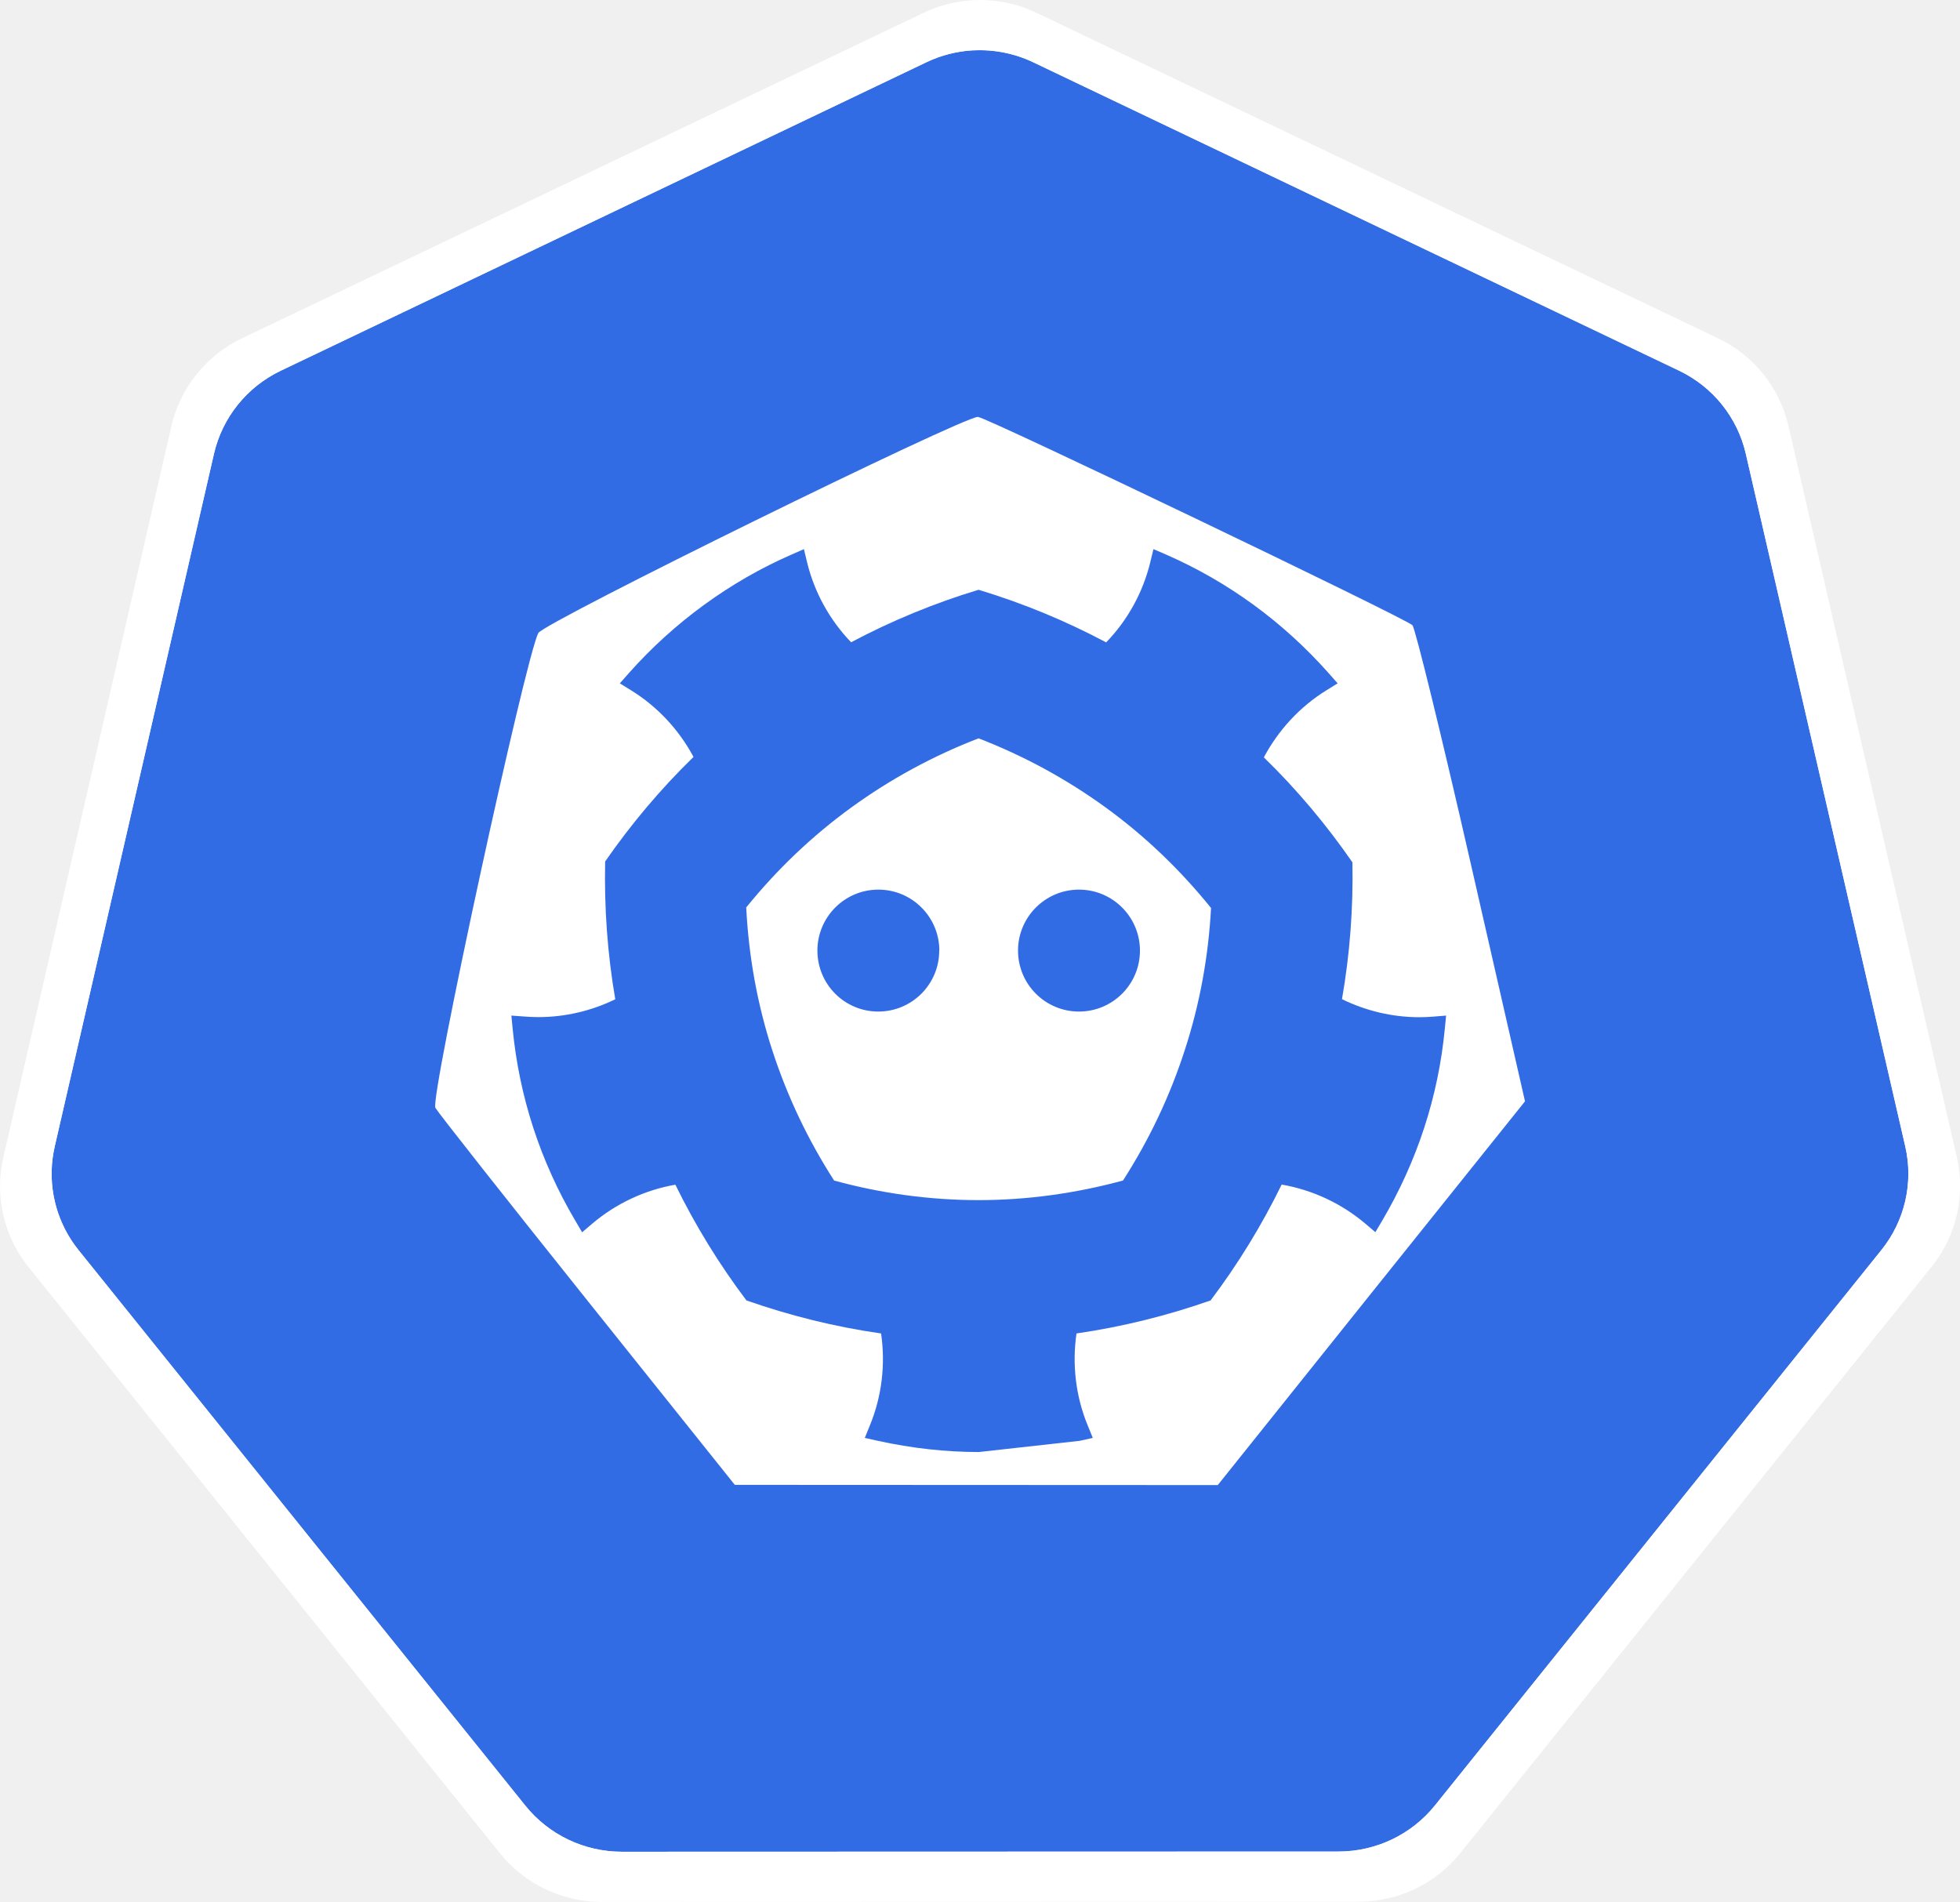
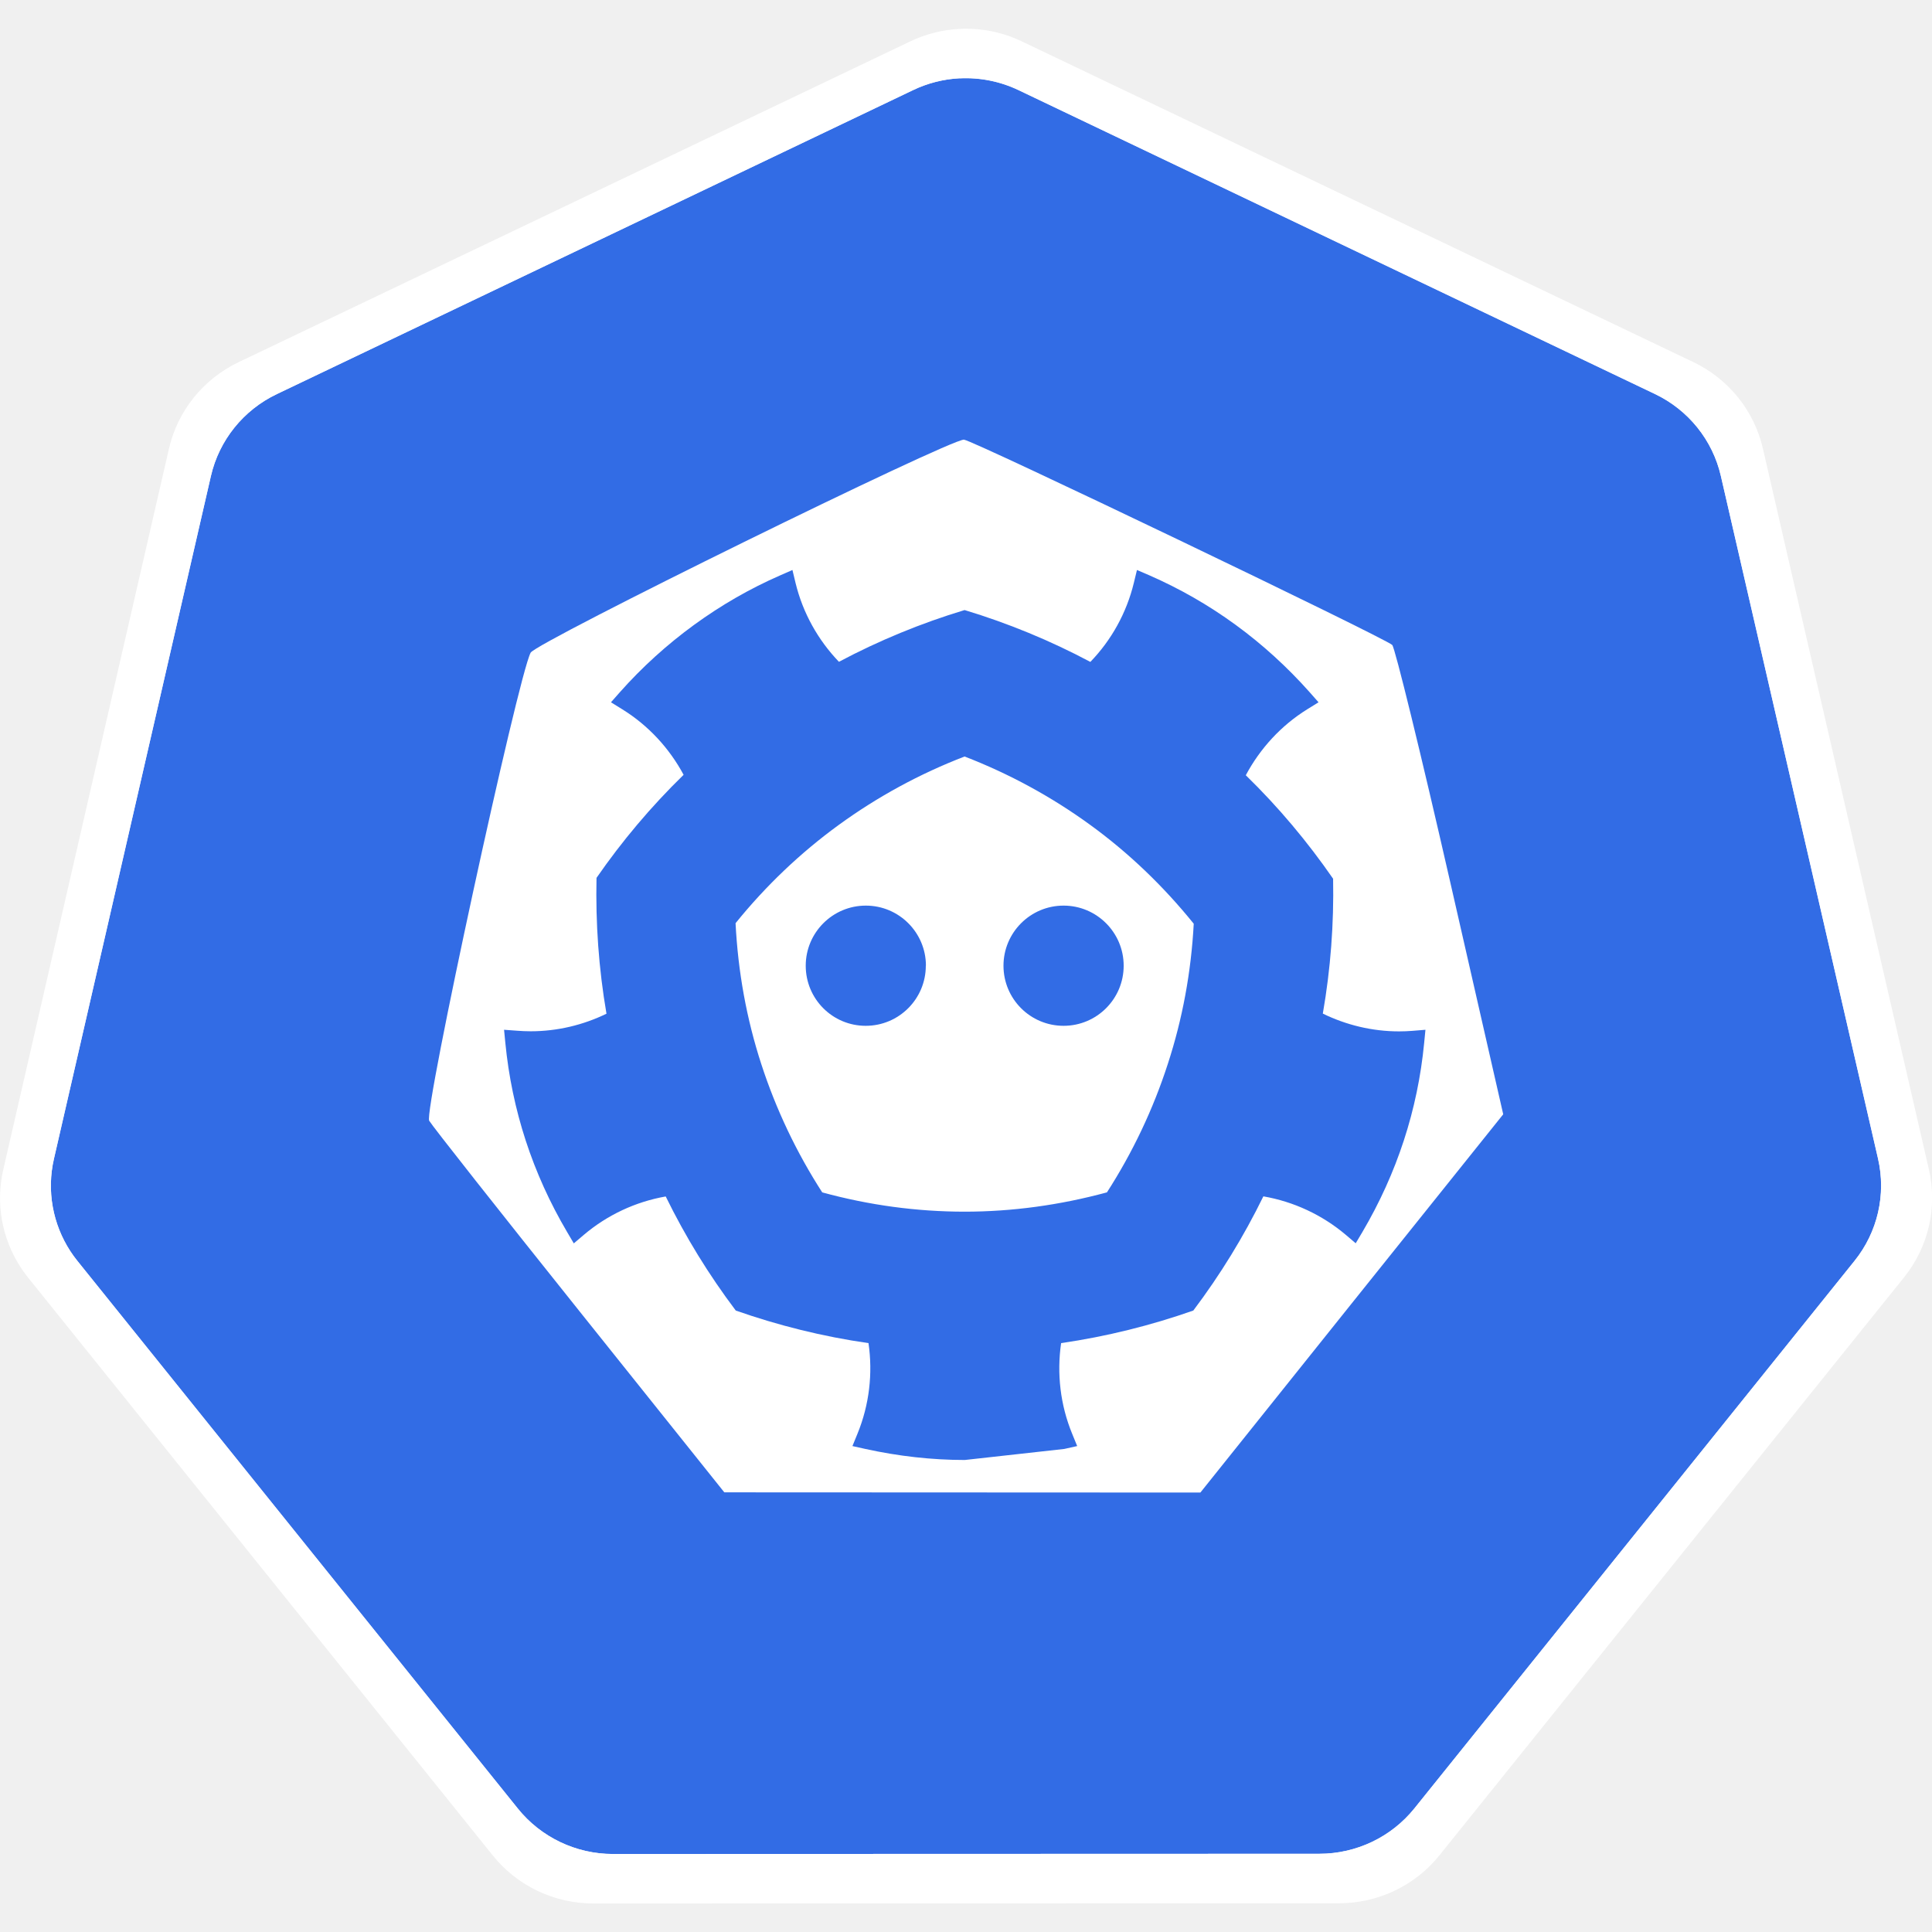
- <svg xmlns="http://www.w3.org/2000/svg" width="18.035mm" height="17.5mm" viewBox="0 0 18.035 17.5" version="1.1" id="svg13826">
-   <defs id="defs13820" />
-   <g id="layer1" transform="translate(-0.9926264,-1.174181)">
-     <g id="g70" transform="matrix(1.014889,0,0,1.014889,16.90215,-2.698726)">
-       <path id="path3055" d="m -6.849,4.272 a 1.119,1.11 0 0 0 -0.429,0.109 l -5.852,2.796 a 1.119,1.11 0 0 0 -0.606,0.753 l -1.444,6.281 a 1.119,1.11 0 0 0 0.152,0.851 1.119,1.11 0 0 0 0.064,0.088 l 4.051,5.037 a 1.119,1.11 0 0 0 0.875,0.418 l 6.496,-0.002 a 1.119,1.11 0 0 0 0.875,-0.417 L 1.382,15.149 A 1.119,1.11 0 0 0 1.598,14.21 L 0.152,7.929 A 1.119,1.11 0 0 0 -0.453,7.176 L -6.307,4.381 A 1.119,1.11 0 0 0 -6.849,4.272 Z" style="fill:#326ce5;fill-opacity:1;stroke:none;stroke-width:0;stroke-miterlimit:4;stroke-dasharray:none;stroke-opacity:1" />
-       <path id="path3054-2-9" d="M -6.852,3.818 A 1.181,1.172 0 0 0 -7.304,3.933 l -6.179,2.951 a 1.181,1.172 0 0 0 -0.639,0.795 l -1.524,6.631 a 1.181,1.172 0 0 0 0.16,0.899 1.181,1.172 0 0 0 0.067,0.093 l 4.276,5.317 a 1.181,1.172 0 0 0 0.924,0.441 l 6.858,-0.002 a 1.181,1.172 0 0 0 0.924,-0.44 l 4.275,-5.318 a 1.181,1.172 0 0 0 0.228,-0.991 L 0.539,7.678 A 1.181,1.172 0 0 0 -0.1,6.883 L -6.279,3.932 A 1.181,1.172 0 0 0 -6.852,3.818 Z m 0.003,0.455 a 1.119,1.11 0 0 1 0.543,0.109 l 5.853,2.795 A 1.119,1.11 0 0 1 0.152,7.929 L 1.598,14.21 a 1.119,1.11 0 0 1 -0.216,0.939 l -4.049,5.037 a 1.119,1.11 0 0 1 -0.875,0.417 l -6.496,0.002 a 1.119,1.11 0 0 1 -0.875,-0.418 l -4.051,-5.037 a 1.119,1.11 0 0 1 -0.064,-0.088 1.119,1.11 0 0 1 -0.152,-0.851 l 1.444,-6.281 a 1.119,1.11 0 0 1 0.606,-0.753 l 5.852,-2.796 a 1.119,1.11 0 0 1 0.429,-0.109 z" style="color:#000000;font-style:normal;font-variant:normal;font-weight:normal;font-stretch:normal;font-size:medium;line-height:normal;font-family:Sans;-inkscape-font-specification:Sans;text-indent:0;text-align:start;text-decoration:none;text-decoration-line:none;letter-spacing:normal;word-spacing:normal;text-transform:none;writing-mode:lr-tb;direction:ltr;baseline-shift:baseline;text-anchor:start;display:inline;overflow:visible;visibility:visible;fill:#ffffff;fill-opacity:1;fill-rule:nonzero;stroke:none;stroke-width:0;stroke-miterlimit:4;stroke-dasharray:none;marker:none;enable-background:accumulate" />
+ <svg xmlns="http://www.w3.org/2000/svg" viewBox="0 -0.268 18.035 18.035">
+   <defs />
+   <g transform="translate(-0.9926264,-1.174181)">
+     <g transform="matrix(1.014889,0,0,1.014889,16.90215,-2.698726)">
+       <path d="m -6.849,4.272 a 1.119,1.11 0 0 0 -0.429,0.109 l -5.852,2.796 a 1.119,1.11 0 0 0 -0.606,0.753 l -1.444,6.281 a 1.119,1.11 0 0 0 0.152,0.851 1.119,1.11 0 0 0 0.064,0.088 l 4.051,5.037 a 1.119,1.11 0 0 0 0.875,0.418 l 6.496,-0.002 a 1.119,1.11 0 0 0 0.875,-0.417 L 1.382,15.149 A 1.119,1.11 0 0 0 1.598,14.21 L 0.152,7.929 A 1.119,1.11 0 0 0 -0.453,7.176 L -6.307,4.381 A 1.119,1.11 0 0 0 -6.849,4.272 Z" style="fill:#326ce5;fill-opacity:1;stroke:none;stroke-width:0;stroke-miterlimit:4;stroke-dasharray:none;stroke-opacity:1" />
+       <path d="M -6.852,3.818 A 1.181,1.172 0 0 0 -7.304,3.933 l -6.179,2.951 a 1.181,1.172 0 0 0 -0.639,0.795 l -1.524,6.631 a 1.181,1.172 0 0 0 0.16,0.899 1.181,1.172 0 0 0 0.067,0.093 l 4.276,5.317 a 1.181,1.172 0 0 0 0.924,0.441 l 6.858,-0.002 a 1.181,1.172 0 0 0 0.924,-0.44 l 4.275,-5.318 a 1.181,1.172 0 0 0 0.228,-0.991 L 0.539,7.678 A 1.181,1.172 0 0 0 -0.1,6.883 L -6.279,3.932 A 1.181,1.172 0 0 0 -6.852,3.818 Z m 0.003,0.455 a 1.119,1.11 0 0 1 0.543,0.109 l 5.853,2.795 A 1.119,1.11 0 0 1 0.152,7.929 L 1.598,14.21 a 1.119,1.11 0 0 1 -0.216,0.939 l -4.049,5.037 a 1.119,1.11 0 0 1 -0.875,0.417 l -6.496,0.002 a 1.119,1.11 0 0 1 -0.875,-0.418 l -4.051,-5.037 a 1.119,1.11 0 0 1 -0.064,-0.088 1.119,1.11 0 0 1 -0.152,-0.851 l 1.444,-6.281 a 1.119,1.11 0 0 1 0.606,-0.753 l 5.852,-2.796 a 1.119,1.11 0 0 1 0.429,-0.109 z" style="color:#000000;font-style:normal;font-variant:normal;font-weight:normal;font-stretch:normal;font-size:medium;line-height:normal;font-family:Sans;-inkscape-font-specification:Sans;text-indent:0;text-align:start;text-decoration:none;text-decoration-line:none;letter-spacing:normal;word-spacing:normal;text-transform:none;writing-mode:lr-tb;direction:ltr;baseline-shift:baseline;text-anchor:start;display:inline;overflow:visible;visibility:visible;fill:#ffffff;fill-opacity:1;fill-rule:nonzero;stroke:none;stroke-width:0;stroke-miterlimit:4;stroke-dasharray:none;marker:none;enable-background:accumulate" />
    </g>
-     <path id="path2078" d="m 9.992,5.01 c -0.138,-0.004 -3.995,1.892 -4.046,1.989 -0.121,0.234 -0.999,4.281 -0.947,4.369 0.03,0.051 0.662,0.852 1.405,1.781 l 1.35,1.688 2.222,0.001 2.222,0.001 1.413,-1.766 1.414,-1.765 -0.495,-2.169 c -0.272,-1.193 -0.516,-2.188 -0.541,-2.212 -0.07,-0.067 -3.921,-1.914 -3.996,-1.916 z" style="opacity:1;fill:#ffffff;fill-opacity:1;stroke:#eeeeee;stroke-width:0;stroke-miterlimit:10;stroke-dasharray:none;stroke-dashoffset:11.236;stroke-opacity:1" />
-     <path style="fill:#326ce5;fill-opacity:1;stroke-width:0.034" d="m 14.177,10.529 c -0.04,0.003 -0.081,0.005 -0.124,0.005 -0.25,0 -0.493,-0.059 -0.712,-0.166 0.073,-0.418 0.104,-0.839 0.096,-1.259 C 13.199,8.765 12.928,8.441 12.622,8.143 12.755,7.894 12.951,7.679 13.196,7.527 l 0.105,-0.065 -0.082,-0.093 C 12.797,6.894 12.292,6.526 11.72,6.276 L 11.606,6.227 11.577,6.347 C 11.509,6.628 11.367,6.882 11.171,7.085 A 6.512,6.512 0 0 0 9.997,6.601 6.517,6.517 0 0 0 8.824,7.084 C 8.629,6.881 8.487,6.628 8.419,6.348 L 8.39,6.227 8.276,6.277 C 7.712,6.523 7.193,6.901 6.778,7.369 l -0.082,0.093 0.105,0.065 c 0.244,0.151 0.44,0.364 0.573,0.612 -0.305,0.297 -0.576,0.62 -0.813,0.962 -0.009,0.42 0.02,0.844 0.093,1.268 -0.218,0.106 -0.459,0.164 -0.708,0.164 -0.044,0 -0.084,-0.002 -0.124,-0.005 l -0.124,-0.009 0.012,0.123 c 0.061,0.624 0.254,1.218 0.576,1.764 l 0.063,0.107 0.094,-0.08 a 1.614,1.614 0 0 1 0.764,-0.358 6.546,6.546 0 0 0 0.654,1.065 c 0.397,0.139 0.811,0.243 1.239,0.304 0.041,0.283 0.008,0.575 -0.103,0.846 l -0.047,0.115 0.121,0.027 c 0.31,0.068 0.622,0.103 0.928,0.103 l 0.928,-0.103 0.121,-0.027 -0.047,-0.115 c -0.111,-0.27 -0.144,-0.563 -0.103,-0.846 0.426,-0.062 0.838,-0.165 1.234,-0.304 a 6.554,6.554 0 0 0 0.654,-1.066 1.621,1.621 0 0 1 0.768,0.358 l 0.094,0.08 0.063,-0.106 c 0.322,-0.547 0.516,-1.141 0.576,-1.764 l 0.012,-0.123 z m -2.852,1.508 c -0.439,0.119 -0.885,0.18 -1.328,0.18 -0.444,0 -0.89,-0.06 -1.329,-0.18 A 5.148,5.148 0 0 1 8.099,10.839 C 7.962,10.418 7.882,9.978 7.859,9.524 8.143,9.173 8.466,8.866 8.822,8.607 A 5.127,5.127 0 0 1 9.997,7.968 5.148,5.148 0 0 1 11.169,8.606 c 0.358,0.26 0.682,0.57 0.967,0.923 -0.024,0.451 -0.105,0.889 -0.242,1.309 a 5.132,5.132 0 0 1 -0.569,1.2 z m -0.965,-2.116 c 0,0.31 0.251,0.561 0.561,0.561 0.31,0 0.561,-0.251 0.561,-0.561 0,-0.309 -0.251,-0.561 -0.561,-0.561 -0.31,0 -0.561,0.252 -0.561,0.561 z m -0.725,0 c 0,0.31 -0.251,0.561 -0.561,0.561 -0.31,0 -0.56,-0.251 -0.56,-0.561 0,-0.309 0.251,-0.561 0.561,-0.561 0.31,0 0.561,0.252 0.561,0.561 z" id="path4590" />
+     <path d="m 9.992,5.01 c -0.138,-0.004 -3.995,1.892 -4.046,1.989 -0.121,0.234 -0.999,4.281 -0.947,4.369 0.03,0.051 0.662,0.852 1.405,1.781 l 1.35,1.688 2.222,0.001 2.222,0.001 1.413,-1.766 1.414,-1.765 -0.495,-2.169 c -0.272,-1.193 -0.516,-2.188 -0.541,-2.212 -0.07,-0.067 -3.921,-1.914 -3.996,-1.916 z" style="opacity:1;fill:#ffffff;fill-opacity:1;stroke:#eeeeee;stroke-width:0;stroke-miterlimit:10;stroke-dasharray:none;stroke-dashoffset:11.236;stroke-opacity:1" />
+     <path style="fill:#326ce5;fill-opacity:1;stroke-width:0.034" d="m 14.177,10.529 c -0.04,0.003 -0.081,0.005 -0.124,0.005 -0.25,0 -0.493,-0.059 -0.712,-0.166 0.073,-0.418 0.104,-0.839 0.096,-1.259 C 13.199,8.765 12.928,8.441 12.622,8.143 12.755,7.894 12.951,7.679 13.196,7.527 l 0.105,-0.065 -0.082,-0.093 C 12.797,6.894 12.292,6.526 11.72,6.276 L 11.606,6.227 11.577,6.347 C 11.509,6.628 11.367,6.882 11.171,7.085 A 6.512,6.512 0 0 0 9.997,6.601 6.517,6.517 0 0 0 8.824,7.084 C 8.629,6.881 8.487,6.628 8.419,6.348 L 8.39,6.227 8.276,6.277 C 7.712,6.523 7.193,6.901 6.778,7.369 l -0.082,0.093 0.105,0.065 c 0.244,0.151 0.44,0.364 0.573,0.612 -0.305,0.297 -0.576,0.62 -0.813,0.962 -0.009,0.42 0.02,0.844 0.093,1.268 -0.218,0.106 -0.459,0.164 -0.708,0.164 -0.044,0 -0.084,-0.002 -0.124,-0.005 l -0.124,-0.009 0.012,0.123 c 0.061,0.624 0.254,1.218 0.576,1.764 l 0.063,0.107 0.094,-0.08 a 1.614,1.614 0 0 1 0.764,-0.358 6.546,6.546 0 0 0 0.654,1.065 c 0.397,0.139 0.811,0.243 1.239,0.304 0.041,0.283 0.008,0.575 -0.103,0.846 l -0.047,0.115 0.121,0.027 c 0.31,0.068 0.622,0.103 0.928,0.103 l 0.928,-0.103 0.121,-0.027 -0.047,-0.115 c -0.111,-0.27 -0.144,-0.563 -0.103,-0.846 0.426,-0.062 0.838,-0.165 1.234,-0.304 a 6.554,6.554 0 0 0 0.654,-1.066 1.621,1.621 0 0 1 0.768,0.358 l 0.094,0.08 0.063,-0.106 c 0.322,-0.547 0.516,-1.141 0.576,-1.764 l 0.012,-0.123 z m -2.852,1.508 c -0.439,0.119 -0.885,0.18 -1.328,0.18 -0.444,0 -0.89,-0.06 -1.329,-0.18 A 5.148,5.148 0 0 1 8.099,10.839 C 7.962,10.418 7.882,9.978 7.859,9.524 8.143,9.173 8.466,8.866 8.822,8.607 A 5.127,5.127 0 0 1 9.997,7.968 5.148,5.148 0 0 1 11.169,8.606 c 0.358,0.26 0.682,0.57 0.967,0.923 -0.024,0.451 -0.105,0.889 -0.242,1.309 a 5.132,5.132 0 0 1 -0.569,1.2 z m -0.965,-2.116 c 0,0.31 0.251,0.561 0.561,0.561 0.31,0 0.561,-0.251 0.561,-0.561 0,-0.309 -0.251,-0.561 -0.561,-0.561 -0.31,0 -0.561,0.252 -0.561,0.561 z m -0.725,0 c 0,0.31 -0.251,0.561 -0.561,0.561 -0.31,0 -0.56,-0.251 -0.56,-0.561 0,-0.309 0.251,-0.561 0.561,-0.561 0.31,0 0.561,0.252 0.561,0.561 z" />
  </g>
</svg>
